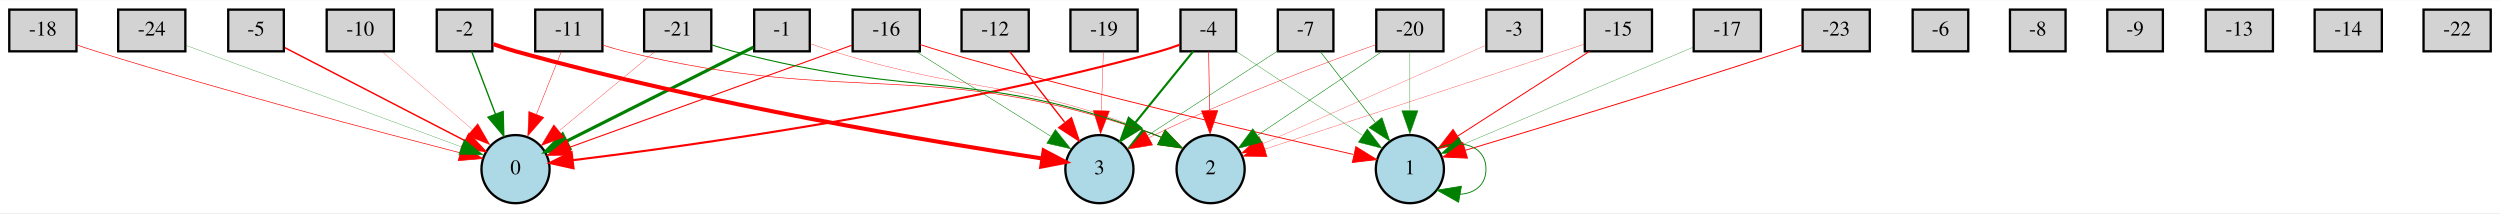
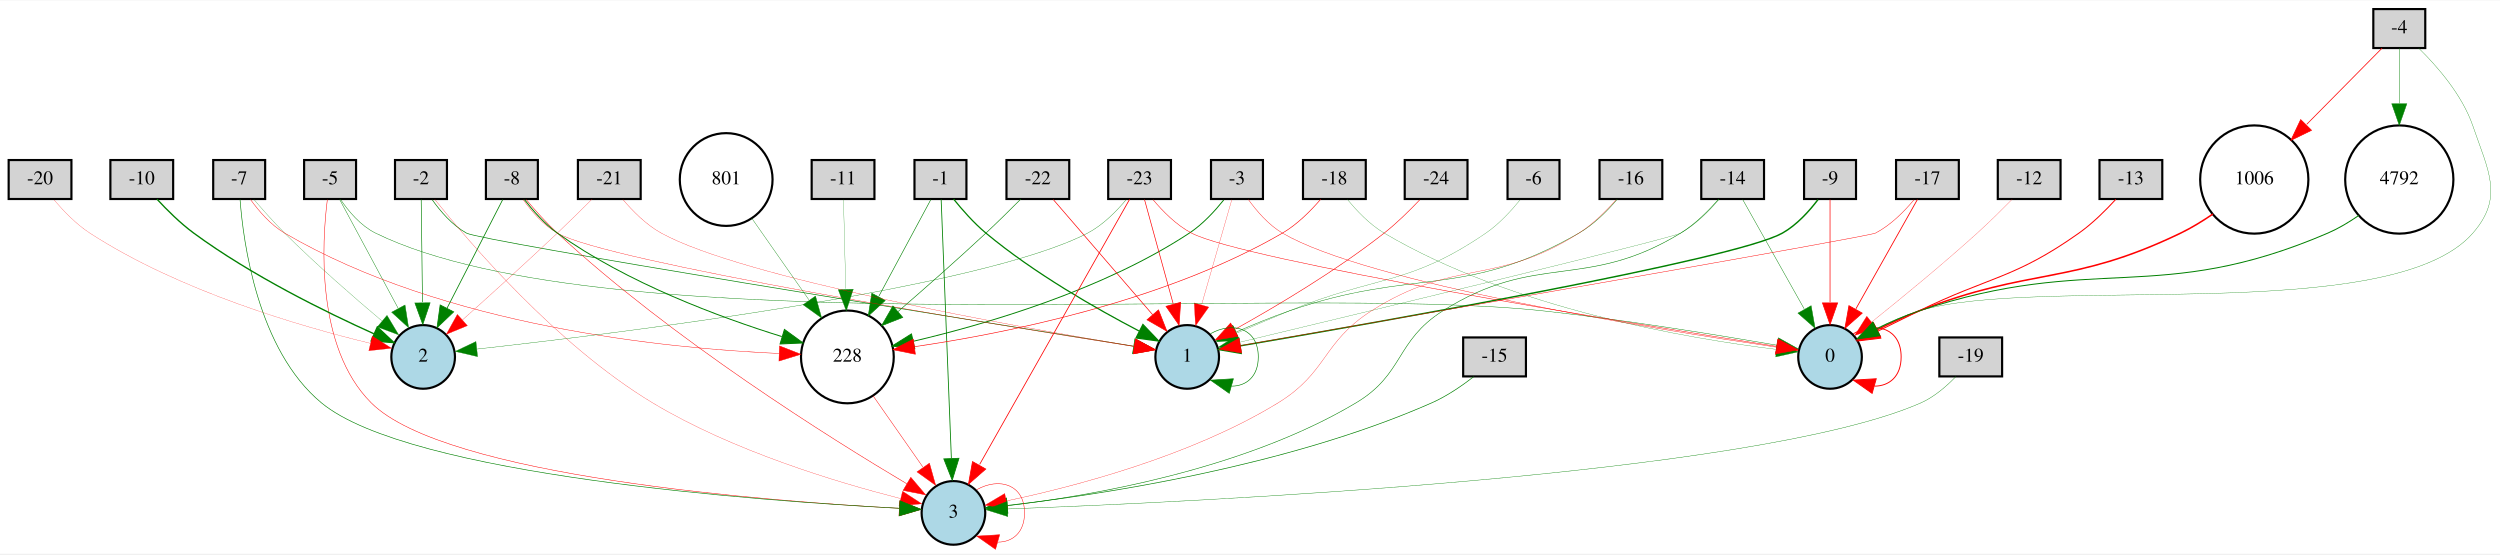
- <svg xmlns="http://www.w3.org/2000/svg" width="1079pt" height="92pt" viewBox="0.00 0.00 1079.00 91.70">
-   <g id="graph0" class="graph" transform="scale(1 1) rotate(0) translate(4 87.6985)">
-     <polygon fill="white" stroke="none" points="-4,4 -4,-87.698 1075,-87.698 1075,4 -4,4" />
+ <svg xmlns="http://www.w3.org/2000/svg" width="1155pt" height="256pt" viewBox="0.00 0.00 1155.03 255.62">
+   <g id="graph0" class="graph" transform="scale(1 1) rotate(0) translate(4 251.622)">
+     <polygon fill="white" stroke="none" points="-4,4 -4,-251.622 1151.03,-251.622 1151.03,4 -4,4" />
    <g id="node1" class="node">
-       <polygon fill="lightgray" stroke="black" points="345.5,-83.698 321.5,-83.698 321.5,-65.698 345.5,-65.698 345.5,-83.698" />
-       <text text-anchor="middle" x="333.5" y="-72.499" font-family="Times,serif" font-size="9.00">-1</text>
+       <polygon fill="lightgray" stroke="black" points="442.5,-177.874 418.5,-177.874 418.5,-159.874 442.5,-159.874 442.5,-177.874" />
+       <text text-anchor="middle" x="430.5" y="-166.674" font-family="Times,serif" font-size="9.00">-1</text>
+     </g>
+     <g id="node26" class="node">
+       <ellipse fill="lightblue" stroke="black" cx="544.5" cy="-86.912" rx="14.7" ry="14.7" />
+       <text text-anchor="middle" x="544.5" y="-84.712" font-family="Times,serif" font-size="9.00">1</text>
+     </g>
+     <g id="edge11" class="edge">
+       <path fill="none" stroke="green" stroke-width="0.577" d="M436.581,-159.831C440.512,-154.947 445.921,-148.778 451.5,-144.125 473.685,-125.62 502.604,-109.14 522.264,-98.883" />
+       <polygon fill="green" stroke="green" stroke-width="0.577" points="524.045,-101.904 531.359,-94.238 520.861,-95.67 524.045,-101.904" />
+     </g>
+     <g id="node28" class="node">
+       <ellipse fill="lightblue" stroke="black" cx="436.5" cy="-14.849" rx="14.7" ry="14.7" />
+       <text text-anchor="middle" x="436.5" y="-12.649" font-family="Times,serif" font-size="9.00">3</text>
+     </g>
+     <g id="edge52" class="edge">
+       <path fill="none" stroke="green" stroke-width="0.378" d="M430.823,-159.7C431.701,-137.44 434.162,-75.076 435.538,-40.214" />
+       <polygon fill="green" stroke="green" stroke-width="0.378" points="439.046,-40.077 435.944,-29.947 432.052,-39.801 439.046,-40.077" />
+     </g>
+     <g id="node29" class="node">
+       <ellipse fill="white" stroke="black" cx="387.5" cy="-86.912" rx="21.429" ry="21.429" />
+       <text text-anchor="middle" x="387.5" y="-84.712" font-family="Times,serif" font-size="9.00">228</text>
+     </g>
+     <g id="edge38" class="edge">
+       <path fill="none" stroke="green" stroke-width="0.279" d="M426.06,-159.617C420.445,-149.175 410.497,-130.676 402.111,-115.083" />
+       <polygon fill="green" stroke="green" stroke-width="0.279" points="404.964,-112.997 397.145,-105.847 398.799,-116.312 404.964,-112.997" />
+     </g>
+     <g id="node2" class="node">
+       <polygon fill="lightgray" stroke="black" points="202.5,-177.874 178.5,-177.874 178.5,-159.874 202.5,-159.874 202.5,-177.874" />
+       <text text-anchor="middle" x="190.5" y="-166.674" font-family="Times,serif" font-size="9.00">-2</text>
+     </g>
+     <g id="edge18" class="edge">
+       <path fill="none" stroke="green" stroke-width="0.302" d="M195.704,-159.507C199.439,-154.235 204.956,-147.759 211.5,-144.125 218.309,-140.343 443.36,-104.091 519.563,-91.894" />
+       <polygon fill="green" stroke="green" stroke-width="0.302" points="520.361,-95.311 529.682,-90.275 519.255,-88.399 520.361,-95.311" />
+     </g>
+     <g id="node27" class="node">
+       <ellipse fill="lightblue" stroke="black" cx="191.5" cy="-86.912" rx="14.7" ry="14.7" />
+       <text text-anchor="middle" x="191.5" y="-84.712" font-family="Times,serif" font-size="9.00">2</text>
+     </g>
+     <g id="edge28" class="edge">
+       <path fill="none" stroke="green" stroke-width="0.296" d="M190.603,-159.617C190.742,-148.53 190.994,-128.356 191.196,-112.225" />
+       <polygon fill="green" stroke="green" stroke-width="0.296" points="194.7,-111.907 191.326,-101.864 187.701,-111.82 194.7,-111.907" />
+     </g>
+     <g id="edge47" class="edge">
+       <path fill="none" stroke="red" stroke-width="0.119" d="M196.841,-159.725C212.126,-140.603 253.048,-92.457 297.5,-65.698 334.505,-43.423 383.006,-28.877 411.844,-21.534" />
+       <polygon fill="red" stroke="red" stroke-width="0.119" points="412.992,-24.856 421.869,-19.072 411.322,-18.058 412.992,-24.856" />
+     </g>
+     <g id="node3" class="node">
+       <polygon fill="lightgray" stroke="black" points="579.5,-177.874 555.5,-177.874 555.5,-159.874 579.5,-159.874 579.5,-177.874" />
+       <text text-anchor="middle" x="567.5" y="-166.674" font-family="Times,serif" font-size="9.00">-3</text>
    </g>
    <g id="node25" class="node">
-       <ellipse fill="lightblue" stroke="black" cx="218.5" cy="-14.849" rx="14.7" ry="14.7" />
-       <text text-anchor="middle" x="218.5" y="-12.649" font-family="Times,serif" font-size="9.00">0</text>
+       <ellipse fill="lightblue" stroke="black" cx="841.5" cy="-86.912" rx="14.7" ry="14.7" />
+       <text text-anchor="middle" x="841.5" y="-84.712" font-family="Times,serif" font-size="9.00">0</text>
+     </g>
+     <g id="edge50" class="edge">
+       <path fill="none" stroke="red" stroke-width="0.182" d="M572.766,-159.617C576.528,-154.391 582.052,-147.926 588.5,-144.125 627.382,-121.203 760.706,-99.684 816.566,-91.447" />
+       <polygon fill="red" stroke="red" stroke-width="0.182" points="817.262,-94.883 826.654,-89.98 816.254,-87.955 817.262,-94.883" />
+     </g>
+     <g id="edge32" class="edge">
+       <path fill="none" stroke="red" stroke-width="0.119" d="M565.125,-159.617C561.868,-148.292 555.883,-127.487 551.197,-111.194" />
+       <polygon fill="red" stroke="red" stroke-width="0.119" points="554.474,-109.926 548.346,-101.283 547.747,-111.861 554.474,-109.926" />
+     </g>
+     <g id="edge39" class="edge">
+       <path fill="none" stroke="green" stroke-width="0.437" d="M561.375,-159.429C557.35,-154.394 551.694,-148.207 545.5,-144.125 505.466,-117.741 451.558,-102.04 418.19,-94.196" />
+       <polygon fill="green" stroke="green" stroke-width="0.437" points="418.648,-90.711 408.122,-91.921 417.105,-97.539 418.648,-90.711" />
+     </g>
+     <g id="node4" class="node">
+       <polygon fill="lightgray" stroke="black" points="1116.5,-247.622 1092.5,-247.622 1092.5,-229.622 1116.5,-229.622 1116.5,-247.622" />
+       <text text-anchor="middle" x="1104.5" y="-236.422" font-family="Times,serif" font-size="9.00">-4</text>
+     </g>
+     <g id="edge36" class="edge">
+       <path fill="none" stroke="green" stroke-width="0.147" d="M1113.47,-229.561C1121.78,-221.435 1133.57,-208.058 1138.5,-193.622 1145.61,-172.803 1152.93,-160.728 1138.5,-144.125 1100.81,-100.766 937.402,-125.04 882.5,-108.125 875.93,-106.101 869.112,-103.132 862.966,-100.09" />
+       <polygon fill="green" stroke="green" stroke-width="0.147" points="864.473,-96.928 853.993,-95.374 861.216,-103.124 864.473,-96.928" />
+     </g>
+     <g id="node31" class="node">
+       <ellipse fill="white" stroke="black" cx="1037.5" cy="-168.874" rx="25" ry="25" />
+       <text text-anchor="middle" x="1037.5" y="-166.674" font-family="Times,serif" font-size="9.00">1006</text>
+     </g>
+     <g id="edge57" class="edge">
+       <path fill="none" stroke="red" stroke-width="0.338" d="M1096.55,-229.585C1088,-220.935 1073.97,-206.751 1061.73,-194.378" />
+       <polygon fill="red" stroke="red" stroke-width="0.338" points="1063.93,-191.623 1054.41,-186.974 1058.95,-196.545 1063.93,-191.623" />
+     </g>
+     <g id="node32" class="node">
+       <ellipse fill="white" stroke="black" cx="1104.5" cy="-168.874" rx="25" ry="25" />
+       <text text-anchor="middle" x="1104.5" y="-166.674" font-family="Times,serif" font-size="9.00">4792</text>
+     </g>
+     <g id="edge41" class="edge">
+       <path fill="none" stroke="green" stroke-width="0.202" d="M1104.5,-229.585C1104.5,-223.15 1104.5,-213.652 1104.5,-204.115" />
+       <polygon fill="green" stroke="green" stroke-width="0.202" points="1108,-203.895 1104.5,-193.895 1101,-203.895 1108,-203.895" />
+     </g>
+     <g id="node5" class="node">
+       <polygon fill="lightgray" stroke="black" points="160.5,-177.874 136.5,-177.874 136.5,-159.874 160.5,-159.874 160.5,-177.874" />
+       <text text-anchor="middle" x="148.5" y="-166.674" font-family="Times,serif" font-size="9.00">-5</text>
+     </g>
+     <g id="edge22" class="edge">
+       <path fill="none" stroke="green" stroke-width="0.2" d="M153.268,-159.757C156.952,-154.307 162.584,-147.523 169.5,-144.125 277.443,-91.093 589.951,-121.239 709.5,-108.125 747.174,-103.992 790.56,-96.895 817,-92.305" />
+       <polygon fill="green" stroke="green" stroke-width="0.2" points="817.661,-95.742 826.904,-90.564 816.449,-88.848 817.661,-95.742" />
+     </g>
+     <g id="edge55" class="edge">
+       <path fill="none" stroke="green" stroke-width="0.198" d="M152.94,-159.617C159.254,-147.876 171.046,-125.947 179.935,-109.418" />
+       <polygon fill="green" stroke="green" stroke-width="0.198" points="183.116,-110.893 184.769,-100.428 176.951,-107.577 183.116,-110.893" />
+     </g>
+     <g id="edge40" class="edge">
+       <path fill="none" stroke="red" stroke-width="0.228" d="M147.238,-159.592C144.794,-140.184 141.72,-91.462 167.5,-65.698 201.657,-31.562 351.272,-20.204 411.375,-16.976" />
+       <polygon fill="red" stroke="red" stroke-width="0.228" points="411.697,-20.464 421.508,-16.464 411.344,-13.473 411.697,-20.464" />
+     </g>
+     <g id="node6" class="node">
+       <polygon fill="lightgray" stroke="black" points="716.5,-177.874 692.5,-177.874 692.5,-159.874 716.5,-159.874 716.5,-177.874" />
+       <text text-anchor="middle" x="704.5" y="-166.674" font-family="Times,serif" font-size="9.00">-6</text>
+     </g>
+     <g id="edge43" class="edge">
+       <path fill="none" stroke="green" stroke-width="0.119" d="M698.325,-159.505C694.28,-154.498 688.622,-148.315 682.5,-144.125 646.606,-119.561 631.705,-124.719 591.5,-108.125 583.622,-104.873 575.046,-101.22 567.403,-97.922" />
+       <polygon fill="green" stroke="green" stroke-width="0.119" points="568.597,-94.624 558.03,-93.856 565.811,-101.046 568.597,-94.624" />
+     </g>
+     <g id="node7" class="node">
+       <polygon fill="lightgray" stroke="black" points="118.5,-177.874 94.5,-177.874 94.5,-159.874 118.5,-159.874 118.5,-177.874" />
+       <text text-anchor="middle" x="106.5" y="-166.674" font-family="Times,serif" font-size="9.00">-7</text>
+     </g>
+     <g id="edge37" class="edge">
+       <path fill="none" stroke="green" stroke-width="0.112" d="M113.258,-159.729C117.26,-155.035 122.51,-149.098 127.5,-144.125 141.935,-129.738 159.376,-114.55 172.403,-103.593" />
+       <polygon fill="green" stroke="green" stroke-width="0.112" points="174.808,-106.145 180.25,-97.055 170.327,-100.767 174.808,-106.145" />
+     </g>
+     <g id="edge19" class="edge">
+       <path fill="none" stroke="green" stroke-width="0.283" d="M106.908,-159.701C108.356,-140.096 114.916,-90.21 144.5,-65.698 185.127,-32.037 348.205,-20.312 411.351,-16.983" />
+       <polygon fill="green" stroke="green" stroke-width="0.283" points="411.783,-20.466 421.596,-16.471 411.434,-13.475 411.783,-20.466" />
+     </g>
+     <g id="edge46" class="edge">
+       <path fill="none" stroke="red" stroke-width="0.198" d="M111.759,-159.605C115.518,-154.374 121.041,-147.908 127.5,-144.125 201.349,-100.872 304.528,-90.783 355.873,-88.509" />
+       <polygon fill="red" stroke="red" stroke-width="0.198" points="356.15,-92.001 366.014,-88.134 355.891,-85.006 356.15,-92.001" />
+     </g>
+     <g id="node8" class="node">
+       <polygon fill="lightgray" stroke="black" points="244.5,-177.874 220.5,-177.874 220.5,-159.874 244.5,-159.874 244.5,-177.874" />
+       <text text-anchor="middle" x="232.5" y="-166.674" font-family="Times,serif" font-size="9.00">-8</text>
+     </g>
+     <g id="edge9" class="edge">
+       <path fill="none" stroke="red" stroke-width="0.161" d="M237.732,-159.557C241.479,-154.307 247,-147.836 253.5,-144.125 276.728,-130.863 454.191,-102.061 520.024,-91.711" />
+       <polygon fill="red" stroke="red" stroke-width="0.161" points="520.597,-95.164 529.935,-90.16 519.515,-88.249 520.597,-95.164" />
+     </g>
+     <g id="edge16" class="edge">
+       <path fill="none" stroke="green" stroke-width="0.361" d="M228.267,-159.617C222.246,-147.876 211.002,-125.947 202.527,-109.418" />
+       <polygon fill="green" stroke="green" stroke-width="0.361" points="205.595,-107.729 197.918,-100.428 199.366,-110.923 205.595,-107.729" />
+     </g>
+     <g id="edge49" class="edge">
+       <path fill="none" stroke="red" stroke-width="0.225" d="M239.121,-159.587C243.078,-154.846 248.328,-148.909 253.5,-144.125 306.577,-95.031 379.348,-49.441 415.018,-28.267" />
+       <polygon fill="red" stroke="red" stroke-width="0.225" points="416.805,-31.276 423.651,-23.19 413.257,-25.242 416.805,-31.276" />
+     </g>
+     <g id="edge30" class="edge">
+       <path fill="none" stroke="green" stroke-width="0.458" d="M238.352,-159.535C242.197,-154.54 247.596,-148.358 253.5,-144.125 285.639,-121.084 328.659,-105.184 357.186,-96.319" />
+       <polygon fill="green" stroke="green" stroke-width="0.458" points="358.424,-99.601 366.993,-93.37 356.409,-92.897 358.424,-99.601" />
+     </g>
+     <g id="node9" class="node">
+       <polygon fill="lightgray" stroke="black" points="853.5,-177.874 829.5,-177.874 829.5,-159.874 853.5,-159.874 853.5,-177.874" />
+       <text text-anchor="middle" x="841.5" y="-166.674" font-family="Times,serif" font-size="9.00">-9</text>
+     </g>
+     <g id="edge34" class="edge">
+       <path fill="none" stroke="red" stroke-width="0.326" d="M841.5,-159.617C841.5,-148.53 841.5,-128.356 841.5,-112.225" />
+       <polygon fill="red" stroke="red" stroke-width="0.326" points="845,-111.864 841.5,-101.864 838,-111.864 845,-111.864" />
+     </g>
+     <g id="edge10" class="edge">
+       <path fill="none" stroke="green" stroke-width="0.668" d="M835.921,-159.582C831.954,-154.342 826.161,-147.874 819.5,-144.125 797.571,-131.783 632.006,-102.763 568.863,-92.012" />
+       <polygon fill="green" stroke="green" stroke-width="0.668" points="569.425,-88.558 558.981,-90.337 568.255,-95.459 569.425,-88.558" />
+     </g>
+     <g id="node10" class="node">
+       <polygon fill="lightgray" stroke="black" points="76,-177.874 47,-177.874 47,-159.874 76,-159.874 76,-177.874" />
+       <text text-anchor="middle" x="61.5" y="-166.674" font-family="Times,serif" font-size="9.00">-10</text>
+     </g>
+     <g id="edge3" class="edge">
+       <path fill="none" stroke="green" stroke-width="0.625" d="M68.549,-159.781C73.079,-154.878 79.266,-148.708 85.5,-144.125 112.135,-124.546 146.482,-107.64 168.743,-97.616" />
+       <polygon fill="green" stroke="green" stroke-width="0.625" points="170.314,-100.749 178.05,-93.51 167.488,-94.344 170.314,-100.749" />
+     </g>
+     <g id="node11" class="node">
+       <polygon fill="lightgray" stroke="black" points="400,-177.874 371,-177.874 371,-159.874 400,-159.874 400,-177.874" />
+       <text text-anchor="middle" x="385.5" y="-166.674" font-family="Times,serif" font-size="9.00">-11</text>
+     </g>
+     <g id="edge33" class="edge">
+       <path fill="none" stroke="green" stroke-width="0.117" d="M385.707,-159.617C385.949,-149.921 386.365,-133.275 386.736,-118.461" />
+       <polygon fill="green" stroke="green" stroke-width="0.117" points="390.243,-118.208 386.994,-108.123 383.245,-118.033 390.243,-118.208" />
+     </g>
+     <g id="node12" class="node">
+       <polygon fill="lightgray" stroke="black" points="948,-177.874 919,-177.874 919,-159.874 948,-159.874 948,-177.874" />
+       <text text-anchor="middle" x="933.5" y="-166.674" font-family="Times,serif" font-size="9.00">-12</text>
+     </g>
+     <g id="edge7" class="edge">
+       <path fill="none" stroke="red" stroke-width="0.106" d="M925.673,-159.775C921.064,-155.096 915.064,-149.159 909.5,-144.125 893.51,-129.657 874.542,-114.102 860.707,-103.03" />
+       <polygon fill="red" stroke="red" stroke-width="0.106" points="862.835,-100.25 852.829,-96.766 858.478,-105.729 862.835,-100.25" />
+     </g>
+     <g id="node13" class="node">
+       <polygon fill="lightgray" stroke="black" points="995,-177.874 966,-177.874 966,-159.874 995,-159.874 995,-177.874" />
+       <text text-anchor="middle" x="980.5" y="-166.674" font-family="Times,serif" font-size="9.00">-13</text>
+     </g>
+     <g id="edge54" class="edge">
+       <path fill="none" stroke="red" stroke-width="0.465" d="M973.506,-159.704C968.997,-154.773 962.813,-148.598 956.5,-144.125 926.658,-122.98 915.347,-124.211 882.5,-108.125 876.326,-105.101 869.636,-101.809 863.486,-98.777" />
+       <polygon fill="red" stroke="red" stroke-width="0.465" points="864.934,-95.589 854.418,-94.302 861.836,-101.866 864.934,-95.589" />
+     </g>
+     <g id="node14" class="node">
+       <polygon fill="lightgray" stroke="black" points="811,-177.874 782,-177.874 782,-159.874 811,-159.874 811,-177.874" />
+       <text text-anchor="middle" x="796.5" y="-166.674" font-family="Times,serif" font-size="9.00">-14</text>
+     </g>
+     <g id="edge42" class="edge">
+       <path fill="none" stroke="green" stroke-width="0.204" d="M801.146,-159.617C807.791,-147.809 820.235,-125.697 829.555,-109.137" />
+       <polygon fill="green" stroke="green" stroke-width="0.204" points="832.76,-110.579 834.614,-100.147 826.66,-107.146 832.76,-110.579" />
+     </g>
+     <g id="edge56" class="edge">
+       <path fill="none" stroke="green" stroke-width="0.114" d="M790.207,-159.681C785.793,-154.482 779.454,-148.023 772.5,-144.125 767.97,-141.585 626.134,-107.459 568.496,-93.65" />
+       <polygon fill="green" stroke="green" stroke-width="0.114" points="569.306,-90.246 558.766,-91.321 567.676,-97.053 569.306,-90.246" />
+     </g>
+     <g id="edge24" class="edge">
+       <path fill="none" stroke="green" stroke-width="0.251" d="M790.108,-159.85C785.652,-154.722 779.304,-148.28 772.5,-144.125 728.598,-117.316 705.931,-135.691 662.5,-108.125 640.62,-94.237 644.75,-78.986 622.5,-65.698 570.383,-34.575 498.624,-22.524 461.306,-18.148" />
+       <polygon fill="green" stroke="green" stroke-width="0.251" points="461.632,-14.662 451.313,-17.065 460.878,-21.622 461.632,-14.662" />
+     </g>
+     <g id="node15" class="node">
+       <polygon fill="lightgray" stroke="black" points="701,-95.912 672,-95.912 672,-77.912 701,-77.912 701,-95.912" />
+       <text text-anchor="middle" x="686.5" y="-84.712" font-family="Times,serif" font-size="9.00">-15</text>
+     </g>
+     <g id="edge15" class="edge">
+       <path fill="none" stroke="green" stroke-width="0.304" d="M676.874,-77.78C671.485,-73.607 664.463,-68.769 657.5,-65.698 590.27,-36.055 503.479,-23.13 461.473,-18.309" />
+       <polygon fill="green" stroke="green" stroke-width="0.304" points="461.651,-14.808 451.331,-17.204 460.893,-21.767 461.651,-14.808" />
+     </g>
+     <g id="node16" class="node">
+       <polygon fill="lightgray" stroke="black" points="764,-177.874 735,-177.874 735,-159.874 764,-159.874 764,-177.874" />
+       <text text-anchor="middle" x="749.5" y="-166.674" font-family="Times,serif" font-size="9.00">-16</text>
+     </g>
+     <g id="edge31" class="edge">
+       <path fill="none" stroke="green" stroke-width="0.206" d="M743.181,-159.728C738.755,-154.549 732.413,-148.095 725.5,-144.125 672.024,-113.414 649.753,-128.359 591.5,-108.125 583.449,-105.328 574.83,-101.789 567.201,-98.456" />
+       <polygon fill="green" stroke="green" stroke-width="0.206" points="568.428,-95.17 557.871,-94.273 565.564,-101.558 568.428,-95.17" />
+     </g>
+     <g id="edge6" class="edge">
+       <path fill="none" stroke="red" stroke-width="0.139" d="M742.649,-159.492C738.194,-154.48 732.017,-148.297 725.5,-144.125 687.123,-119.556 667.895,-132.666 629.5,-108.125 606.879,-93.666 609.391,-79.726 586.5,-65.698 546.104,-40.944 491.973,-26.907 461.004,-20.389" />
+       <polygon fill="red" stroke="red" stroke-width="0.139" points="461.571,-16.933 451.077,-18.392 460.19,-23.796 461.571,-16.933" />
+     </g>
+     <g id="node17" class="node">
+       <polygon fill="lightgray" stroke="black" points="901,-177.874 872,-177.874 872,-159.874 901,-159.874 901,-177.874" />
+       <text text-anchor="middle" x="886.5" y="-166.674" font-family="Times,serif" font-size="9.00">-17</text>
+     </g>
+     <g id="edge13" class="edge">
+       <path fill="none" stroke="red" stroke-width="0.382" d="M881.854,-159.617C875.209,-147.809 862.765,-125.697 853.445,-109.137" />
+       <polygon fill="red" stroke="red" stroke-width="0.382" points="856.34,-107.146 848.386,-100.147 850.24,-110.579 856.34,-107.146" />
+     </g>
+     <g id="edge51" class="edge">
+       <path fill="none" stroke="red" stroke-width="0.208" d="M880.291,-159.526C875.911,-154.262 869.58,-147.789 862.5,-144.125 859.207,-142.421 644.026,-105.116 569.544,-92.238" />
+       <polygon fill="red" stroke="red" stroke-width="0.208" points="569.683,-88.71 559.233,-90.456 568.491,-95.608 569.683,-88.71" />
+     </g>
+     <g id="node18" class="node">
+       <polygon fill="lightgray" stroke="black" points="627,-177.874 598,-177.874 598,-159.874 627,-159.874 627,-177.874" />
+       <text text-anchor="middle" x="612.5" y="-166.674" font-family="Times,serif" font-size="9.00">-18</text>
+     </g>
+     <g id="edge53" class="edge">
+       <path fill="none" stroke="green" stroke-width="0.125" d="M618.494,-159.73C622.709,-154.552 628.78,-148.097 635.5,-144.125 694.695,-109.13 776.261,-95.336 816.7,-90.391" />
+       <polygon fill="green" stroke="green" stroke-width="0.125" points="817.198,-93.858 826.737,-89.245 816.404,-86.903 817.198,-93.858" />
+     </g>
+     <g id="edge27" class="edge">
+       <path fill="none" stroke="red" stroke-width="0.277" d="M606.167,-159.751C601.735,-154.583 595.393,-148.13 588.5,-144.125 533.597,-112.22 459.671,-97.654 418.495,-91.639" />
+       <polygon fill="red" stroke="red" stroke-width="0.277" points="418.906,-88.163 408.52,-90.257 417.945,-95.097 418.906,-88.163" />
+     </g>
+     <g id="node19" class="node">
+       <polygon fill="lightgray" stroke="black" points="921,-95.912 892,-95.912 892,-77.912 921,-77.912 921,-95.912" />
+       <text text-anchor="middle" x="906.5" y="-84.712" font-family="Times,serif" font-size="9.00">-19</text>
+     </g>
+     <g id="edge4" class="edge">
+       <path fill="none" stroke="green" stroke-width="0.177" d="M899.668,-77.868C895.474,-73.502 889.724,-68.448 883.5,-65.698 806.849,-31.833 544.515,-19.713 461.737,-16.681" />
+       <polygon fill="green" stroke="green" stroke-width="0.177" points="461.614,-13.174 451.496,-16.319 461.366,-20.17 461.614,-13.174" />
+     </g>
+     <g id="node20" class="node">
+       <polygon fill="lightgray" stroke="black" points="29,-177.874 0,-177.874 0,-159.874 29,-159.874 29,-177.874" />
+       <text text-anchor="middle" x="14.5" y="-166.674" font-family="Times,serif" font-size="9.00">-20</text>
+     </g>
+     <g id="edge1" class="edge">
+       <path fill="none" stroke="red" stroke-width="0.103" d="M20.988,-159.459C25.229,-154.435 31.145,-148.25 37.5,-144.125 79.111,-117.117 135.448,-100.828 167.169,-93.181" />
+       <polygon fill="red" stroke="red" stroke-width="0.103" points="167.977,-96.587 176.927,-90.916 166.394,-89.768 167.977,-96.587" />
+     </g>
+     <g id="node21" class="node">
+       <polygon fill="lightgray" stroke="black" points="292,-177.874 263,-177.874 263,-159.874 292,-159.874 292,-177.874" />
+       <text text-anchor="middle" x="277.5" y="-166.674" font-family="Times,serif" font-size="9.00">-21</text>
    </g>
    <g id="edge8" class="edge">
-       <path fill="none" stroke="green" stroke-width="1.372" d="M321.193,-67.508C301.943,-57.824 264.436,-38.957 240.471,-26.901" />
-       <polygon fill="green" stroke="green" stroke-width="1.372" points="241.926,-23.715 231.42,-22.348 238.78,-29.969 241.926,-23.715" />
-     </g>
-     <g id="node27" class="node">
-       <ellipse fill="lightblue" stroke="black" cx="518.5" cy="-14.849" rx="14.7" ry="14.7" />
-       <text text-anchor="middle" x="518.5" y="-12.649" font-family="Times,serif" font-size="9.00">2</text>
+       <path fill="none" stroke="red" stroke-width="0.128" d="M283.774,-159.648C288.181,-154.435 294.518,-147.973 301.5,-144.125 339.374,-123.251 466.076,-100.729 519.937,-91.839" />
+       <polygon fill="red" stroke="red" stroke-width="0.128" points="520.673,-95.265 529.979,-90.2 519.546,-88.356 520.673,-95.265" />
+     </g>
+     <g id="edge48" class="edge">
+       <path fill="none" stroke="red" stroke-width="0.11" d="M269.585,-159.869C264.947,-155.222 258.947,-149.285 253.5,-144.125 238.963,-130.355 222.11,-115.12 209.647,-103.988" />
+       <polygon fill="red" stroke="red" stroke-width="0.11" points="211.956,-101.357 202.16,-97.322 207.301,-106.585 211.956,-101.357" />
+     </g>
+     <g id="node22" class="node">
+       <polygon fill="lightgray" stroke="black" points="490,-177.874 461,-177.874 461,-159.874 490,-159.874 490,-177.874" />
+       <text text-anchor="middle" x="475.5" y="-166.674" font-family="Times,serif" font-size="9.00">-22</text>
+     </g>
+     <g id="edge17" class="edge">
+       <path fill="none" stroke="red" stroke-width="0.314" d="M482.624,-159.617C493.395,-147.135 514.102,-123.14 528.582,-106.358" />
+       <polygon fill="red" stroke="red" stroke-width="0.314" points="531.237,-108.639 535.12,-98.781 525.937,-104.066 531.237,-108.639" />
+     </g>
+     <g id="edge25" class="edge">
+       <path fill="none" stroke="green" stroke-width="0.278" d="M467.616,-159.837C462.988,-155.179 456.988,-149.242 451.5,-144.125 438.28,-131.798 423.094,-118.428 410.834,-107.821" />
+       <polygon fill="green" stroke="green" stroke-width="0.278" points="413.11,-105.162 403.249,-101.288 408.542,-110.466 413.11,-105.162" />
+     </g>
+     <g id="node23" class="node">
+       <polygon fill="lightgray" stroke="black" points="537,-177.874 508,-177.874 508,-159.874 537,-159.874 537,-177.874" />
+       <text text-anchor="middle" x="522.5" y="-166.674" font-family="Times,serif" font-size="9.00">-23</text>
+     </g>
+     <g id="edge2" class="edge">
+       <path fill="none" stroke="red" stroke-width="0.223" d="M528.726,-159.557C533.112,-154.307 539.444,-147.836 546.5,-144.125 570.486,-131.509 750.114,-102.304 816.734,-91.78" />
+       <polygon fill="red" stroke="red" stroke-width="0.223" points="817.429,-95.213 826.764,-90.202 816.341,-88.299 817.429,-95.213" />
+     </g>
+     <g id="edge45" class="edge">
+       <path fill="none" stroke="red" stroke-width="0.311" d="M524.772,-159.617C527.87,-148.357 533.545,-127.728 538.017,-111.477" />
+       <polygon fill="red" stroke="red" stroke-width="0.311" points="541.463,-112.143 540.742,-101.572 534.714,-110.286 541.463,-112.143" />
+     </g>
+     <g id="edge26" class="edge">
+       <path fill="none" stroke="green" stroke-width="0.159" d="M516.283,-159.541C511.901,-154.283 505.569,-147.811 498.5,-144.125 448.994,-118.313 280.252,-97.631 216.323,-90.546" />
+       <polygon fill="green" stroke="green" stroke-width="0.159" points="216.644,-87.061 206.323,-89.455 215.884,-94.019 216.644,-87.061" />
+     </g>
+     <g id="edge14" class="edge">
+       <path fill="none" stroke="red" stroke-width="0.366" d="M517.876,-159.7C504.921,-136.798 467.951,-71.447 448.617,-37.269" />
+       <polygon fill="red" stroke="red" stroke-width="0.366" points="451.417,-35.11 443.447,-28.129 445.324,-38.556 451.417,-35.11" />
+     </g>
+     <g id="node24" class="node">
+       <polygon fill="lightgray" stroke="black" points="674,-177.874 645,-177.874 645,-159.874 674,-159.874 674,-177.874" />
+       <text text-anchor="middle" x="659.5" y="-166.674" font-family="Times,serif" font-size="9.00">-24</text>
+     </g>
+     <g id="edge5" class="edge">
+       <path fill="none" stroke="red" stroke-width="0.262" d="M651.922,-159.479C647.396,-154.702 641.396,-148.765 635.5,-144.125 613.279,-126.638 585.296,-110.065 566.268,-99.506" />
+       <polygon fill="red" stroke="red" stroke-width="0.262" points="567.915,-96.418 557.462,-94.694 564.559,-102.561 567.915,-96.418" />
+     </g>
+     <g id="edge23" class="edge">
+       <path fill="none" stroke="red" stroke-width="0.432" d="M852.267,-97.64C862.789,-103.566 874.349,-99.99 874.349,-86.912 874.349,-77.921 868.885,-73.421 862.051,-73.412" />
+       <polygon fill="red" stroke="red" stroke-width="0.432" points="860.934,-70.09 852.267,-76.183 862.842,-76.825 860.934,-70.09" />
    </g>
    <g id="edge20" class="edge">
-       <path fill="none" stroke="red" stroke-width="0.135" d="M345.533,-69.088C348.75,-67.92 352.24,-66.711 355.5,-65.698 416.445,-46.773 435.437,-53.866 494.5,-29.698 495.357,-29.348 496.221,-28.971 497.086,-28.576" />
-       <polygon fill="red" stroke="red" stroke-width="0.135" points="498.886,-31.584 506.12,-23.843 495.638,-25.383 498.886,-31.584" />
-     </g>
-     <g id="node2" class="node">
-       <polygon fill="lightgray" stroke="black" points="208.5,-83.698 184.5,-83.698 184.5,-65.698 208.5,-65.698 208.5,-83.698" />
-       <text text-anchor="middle" x="196.5" y="-72.499" font-family="Times,serif" font-size="9.00">-2</text>
-     </g>
-     <g id="edge2" class="edge">
-       <path fill="none" stroke="green" stroke-width="0.586" d="M199.559,-65.655C202.223,-58.65 206.217,-48.147 209.852,-38.589" />
-       <polygon fill="green" stroke="green" stroke-width="0.586" points="213.156,-39.748 213.439,-29.157 206.613,-37.26 213.156,-39.748" />
-     </g>
-     <g id="node28" class="node">
-       <ellipse fill="lightblue" stroke="black" cx="470.5" cy="-14.849" rx="14.7" ry="14.7" />
-       <text text-anchor="middle" x="470.5" y="-12.649" font-family="Times,serif" font-size="9.00">3</text>
-     </g>
-     <g id="edge26" class="edge">
-       <path fill="none" stroke="red" stroke-width="1.76" d="M208.957,-68.793C212.045,-67.681 215.368,-66.572 218.5,-65.698 300.451,-42.839 400.203,-26.367 445.717,-19.457" />
-       <polygon fill="red" stroke="red" stroke-width="1.76" points="446.456,-22.885 455.828,-17.944 445.42,-15.962 446.456,-22.885" />
-     </g>
-     <g id="node3" class="node">
-       <polygon fill="lightgray" stroke="black" points="661.5,-83.698 637.5,-83.698 637.5,-65.698 661.5,-65.698 661.5,-83.698" />
-       <text text-anchor="middle" x="649.5" y="-72.499" font-family="Times,serif" font-size="9.00">-3</text>
-     </g>
-     <g id="edge14" class="edge">
-       <path fill="none" stroke="red" stroke-width="0.112" d="M637.411,-68.36C615.523,-58.694 569.013,-38.156 541.088,-25.824" />
-       <polygon fill="red" stroke="red" stroke-width="0.112" points="542.283,-22.526 531.721,-21.688 539.455,-28.929 542.283,-22.526" />
-     </g>
-     <g id="node4" class="node">
-       <polygon fill="lightgray" stroke="black" points="529.5,-83.698 505.5,-83.698 505.5,-65.698 529.5,-65.698 529.5,-83.698" />
-       <text text-anchor="middle" x="517.5" y="-72.499" font-family="Times,serif" font-size="9.00">-4</text>
-     </g>
-     <g id="edge22" class="edge">
-       <path fill="none" stroke="red" stroke-width="0.919" d="M505.191,-68.571C502.369,-67.519 499.357,-66.491 496.5,-65.698 404.695,-40.221 292.099,-24.701 243.16,-18.7" />
-       <polygon fill="red" stroke="red" stroke-width="0.919" points="243.531,-15.22 233.185,-17.502 242.696,-22.17 243.531,-15.22" />
-     </g>
-     <g id="node26" class="node">
-       <ellipse fill="lightblue" stroke="black" cx="604.5" cy="-14.849" rx="14.7" ry="14.7" />
-       <text text-anchor="middle" x="604.5" y="-12.649" font-family="Times,serif" font-size="9.00">1</text>
-     </g>
-     <g id="edge31" class="edge">
-       <path fill="none" stroke="green" stroke-width="0.154" d="M529.597,-65.655C543.621,-56.329 566.971,-40.804 583.877,-29.562" />
-       <polygon fill="green" stroke="green" stroke-width="0.154" points="586.117,-32.276 592.506,-23.825 582.241,-26.447 586.117,-32.276" />
-     </g>
-     <g id="edge6" class="edge">
-       <path fill="none" stroke="red" stroke-width="0.272" d="M517.639,-65.655C517.753,-59.05 517.921,-49.334 518.078,-40.234" />
-       <polygon fill="red" stroke="red" stroke-width="0.272" points="521.581,-40.115 518.254,-30.056 514.582,-39.994 521.581,-40.115" />
-     </g>
-     <g id="edge11" class="edge">
-       <path fill="none" stroke="green" stroke-width="0.922" d="M510.965,-65.655C504.516,-57.718 494.419,-45.289 485.924,-34.833" />
-       <polygon fill="green" stroke="green" stroke-width="0.922" points="488.577,-32.549 479.555,-26.995 483.144,-36.963 488.577,-32.549" />
-     </g>
-     <g id="node5" class="node">
-       <polygon fill="lightgray" stroke="black" points="118.5,-83.698 94.5,-83.698 94.5,-65.698 118.5,-65.698 118.5,-83.698" />
-       <text text-anchor="middle" x="106.5" y="-72.499" font-family="Times,serif" font-size="9.00">-5</text>
-     </g>
-     <g id="edge19" class="edge">
-       <path fill="none" stroke="red" stroke-width="0.621" d="M118.914,-67.287C137.652,-57.608 173.428,-39.129 196.609,-27.156" />
-       <polygon fill="red" stroke="red" stroke-width="0.621" points="198.408,-30.166 205.686,-22.468 195.195,-23.947 198.408,-30.166" />
-     </g>
-     <g id="node6" class="node">
-       <polygon fill="lightgray" stroke="black" points="845.5,-83.698 821.5,-83.698 821.5,-65.698 845.5,-65.698 845.5,-83.698" />
-       <text text-anchor="middle" x="833.5" y="-72.499" font-family="Times,serif" font-size="9.00">-6</text>
-     </g>
-     <g id="node7" class="node">
-       <polygon fill="lightgray" stroke="black" points="571.5,-83.698 547.5,-83.698 547.5,-65.698 571.5,-65.698 571.5,-83.698" />
-       <text text-anchor="middle" x="559.5" y="-72.499" font-family="Times,serif" font-size="9.00">-7</text>
-     </g>
-     <g id="edge18" class="edge">
-       <path fill="none" stroke="green" stroke-width="0.277" d="M565.757,-65.655C571.87,-57.796 581.408,-45.535 589.49,-35.145" />
-       <polygon fill="green" stroke="green" stroke-width="0.277" points="592.453,-37.037 595.83,-26.995 586.928,-32.739 592.453,-37.037" />
-     </g>
-     <g id="edge16" class="edge">
-       <path fill="none" stroke="green" stroke-width="0.213" d="M547.497,-65.897C533.032,-56.495 508.495,-40.545 491.008,-29.179" />
-       <polygon fill="green" stroke="green" stroke-width="0.213" points="492.889,-26.227 482.597,-23.712 489.074,-32.097 492.889,-26.227" />
-     </g>
-     <g id="node8" class="node">
-       <polygon fill="lightgray" stroke="black" points="887.5,-83.698 863.5,-83.698 863.5,-65.698 887.5,-65.698 887.5,-83.698" />
-       <text text-anchor="middle" x="875.5" y="-72.499" font-family="Times,serif" font-size="9.00">-8</text>
-     </g>
-     <g id="node9" class="node">
-       <polygon fill="lightgray" stroke="black" points="929.5,-83.698 905.5,-83.698 905.5,-65.698 929.5,-65.698 929.5,-83.698" />
-       <text text-anchor="middle" x="917.5" y="-72.499" font-family="Times,serif" font-size="9.00">-9</text>
-     </g>
-     <g id="node10" class="node">
-       <polygon fill="lightgray" stroke="black" points="166,-83.698 137,-83.698 137,-65.698 166,-65.698 166,-83.698" />
-       <text text-anchor="middle" x="151.5" y="-72.499" font-family="Times,serif" font-size="9.00">-10</text>
-     </g>
-     <g id="edge15" class="edge">
-       <path fill="none" stroke="red" stroke-width="0.104" d="M160.816,-65.655C170.845,-56.996 187.064,-42.991 199.754,-32.035" />
-       <polygon fill="red" stroke="red" stroke-width="0.104" points="202.202,-34.546 207.483,-25.361 197.627,-29.247 202.202,-34.546" />
-     </g>
-     <g id="node11" class="node">
-       <polygon fill="lightgray" stroke="black" points="256,-83.698 227,-83.698 227,-65.698 256,-65.698 256,-83.698" />
-       <text text-anchor="middle" x="241.5" y="-72.499" font-family="Times,serif" font-size="9.00">-11</text>
-     </g>
-     <g id="edge9" class="edge">
-       <path fill="none" stroke="red" stroke-width="0.201" d="M238.302,-65.655C235.517,-58.65 231.341,-48.147 227.541,-38.589" />
-       <polygon fill="red" stroke="red" stroke-width="0.201" points="230.738,-37.157 223.791,-29.157 224.233,-39.743 230.738,-37.157" />
+       <path fill="none" stroke="green" stroke-width="0.291" d="M555.267,-97.64C565.789,-103.566 577.349,-99.99 577.349,-86.912 577.349,-77.921 571.885,-73.421 565.051,-73.412" />
+       <polygon fill="green" stroke="green" stroke-width="0.291" points="563.934,-70.09 555.267,-76.183 565.842,-76.825 563.934,-70.09" />
+     </g>
+     <g id="edge12" class="edge">
+       <path fill="none" stroke="red" stroke-width="0.222" d="M447.267,-25.577C457.789,-31.503 469.349,-27.927 469.349,-14.849 469.349,-5.858 463.885,-1.358 457.051,-1.349" />
+       <polygon fill="red" stroke="red" stroke-width="0.222" points="455.934,1.972 447.267,-4.121 457.842,-4.763 455.934,1.972" />
+     </g>
+     <g id="edge35" class="edge">
+       <path fill="none" stroke="red" stroke-width="0.206" d="M399.362,-68.951C406.284,-59.053 415.06,-46.505 422.343,-36.092" />
+       <polygon fill="red" stroke="red" stroke-width="0.206" points="425.411,-37.811 428.274,-27.611 419.675,-33.8 425.411,-37.811" />
+     </g>
+     <g id="node30" class="node">
+       <ellipse fill="white" stroke="black" cx="331.5" cy="-168.874" rx="21.429" ry="21.429" />
+       <text text-anchor="middle" x="331.5" y="-166.674" font-family="Times,serif" font-size="9.00">801</text>
    </g>
    <g id="edge29" class="edge">
-       <path fill="none" stroke="red" stroke-width="0.272" d="M256.111,-68.4C259.185,-67.407 262.427,-66.447 265.5,-65.698 365.603,-41.325 397.358,-64.023 494.5,-29.698 495.373,-29.39 496.251,-29.049 497.127,-28.684" />
-       <polygon fill="red" stroke="red" stroke-width="0.272" points="498.868,-31.726 506.215,-24.092 495.711,-25.478 498.868,-31.726" />
-     </g>
-     <g id="node12" class="node">
-       <polygon fill="lightgray" stroke="black" points="440,-83.698 411,-83.698 411,-65.698 440,-65.698 440,-83.698" />
-       <text text-anchor="middle" x="425.5" y="-72.499" font-family="Times,serif" font-size="9.00">-12</text>
-     </g>
-     <g id="edge25" class="edge">
-       <path fill="none" stroke="red" stroke-width="0.591" d="M431.757,-65.655C437.87,-57.796 447.408,-45.535 455.49,-35.145" />
-       <polygon fill="red" stroke="red" stroke-width="0.591" points="458.453,-37.037 461.83,-26.995 452.928,-32.739 458.453,-37.037" />
-     </g>
-     <g id="node13" class="node">
-       <polygon fill="lightgray" stroke="black" points="977,-83.698 948,-83.698 948,-65.698 977,-65.698 977,-83.698" />
-       <text text-anchor="middle" x="962.5" y="-72.499" font-family="Times,serif" font-size="9.00">-13</text>
-     </g>
-     <g id="node14" class="node">
-       <polygon fill="lightgray" stroke="black" points="1024,-83.698 995,-83.698 995,-65.698 1024,-65.698 1024,-83.698" />
-       <text text-anchor="middle" x="1009.5" y="-72.499" font-family="Times,serif" font-size="9.00">-14</text>
-     </g>
-     <g id="node15" class="node">
-       <polygon fill="lightgray" stroke="black" points="709,-83.698 680,-83.698 680,-65.698 709,-65.698 709,-83.698" />
-       <text text-anchor="middle" x="694.5" y="-72.499" font-family="Times,serif" font-size="9.00">-15</text>
-     </g>
-     <g id="edge10" class="edge">
-       <path fill="none" stroke="red" stroke-width="0.424" d="M681.986,-65.655C667.261,-56.19 642.6,-40.339 625.056,-29.062" />
-       <polygon fill="red" stroke="red" stroke-width="0.424" points="626.925,-26.103 616.62,-23.64 623.14,-31.991 626.925,-26.103" />
-     </g>
-     <g id="edge5" class="edge">
-       <path fill="none" stroke="red" stroke-width="0.126" d="M679.781,-68.779C676.714,-67.758 673.502,-66.691 670.5,-65.698 624.977,-50.647 571.725,-33.225 541.872,-23.475" />
-       <polygon fill="red" stroke="red" stroke-width="0.126" points="542.932,-20.14 532.34,-20.363 540.759,-26.794 542.932,-20.14" />
-     </g>
-     <g id="node16" class="node">
-       <polygon fill="lightgray" stroke="black" points="393,-83.698 364,-83.698 364,-65.698 393,-65.698 393,-83.698" />
-       <text text-anchor="middle" x="378.5" y="-72.499" font-family="Times,serif" font-size="9.00">-16</text>
-     </g>
-     <g id="edge13" class="edge">
-       <path fill="none" stroke="red" stroke-width="0.464" d="M363.734,-68.36C335.831,-58.271 275.165,-36.337 241.745,-24.254" />
-       <polygon fill="red" stroke="red" stroke-width="0.464" points="242.909,-20.953 232.315,-20.844 240.529,-27.536 242.909,-20.953" />
+       <path fill="none" stroke="green" stroke-width="0.167" d="M343.376,-150.916C351.023,-139.996 361.105,-125.601 369.701,-113.327" />
+       <polygon fill="green" stroke="green" stroke-width="0.167" points="372.771,-115.044 375.641,-104.845 367.038,-111.028 372.771,-115.044" />
    </g>
    <g id="edge21" class="edge">
-       <path fill="none" stroke="red" stroke-width="0.387" d="M393.165,-68.604C396.235,-67.596 399.462,-66.578 402.5,-65.698 465.974,-47.319 541.885,-29.751 580.044,-21.221" />
-       <polygon fill="red" stroke="red" stroke-width="0.387" points="581.189,-24.552 590.192,-18.967 579.671,-17.719 581.189,-24.552" />
-     </g>
-     <g id="edge4" class="edge">
-       <path fill="none" stroke="green" stroke-width="0.211" d="M391.292,-65.655C406.344,-56.19 431.553,-40.339 449.487,-29.062" />
-       <polygon fill="green" stroke="green" stroke-width="0.211" points="451.508,-31.926 458.11,-23.64 447.782,-26 451.508,-31.926" />
-     </g>
-     <g id="node17" class="node">
-       <polygon fill="lightgray" stroke="black" points="756,-83.698 727,-83.698 727,-65.698 756,-65.698 756,-83.698" />
-       <text text-anchor="middle" x="741.5" y="-72.499" font-family="Times,serif" font-size="9.00">-17</text>
-     </g>
-     <g id="edge30" class="edge">
-       <path fill="none" stroke="green" stroke-width="0.14" d="M726.839,-67.508C702.985,-57.435 655.602,-37.427 627.317,-25.484" />
-       <polygon fill="green" stroke="green" stroke-width="0.14" points="628.413,-22.147 617.839,-21.482 625.69,-28.596 628.413,-22.147" />
-     </g>
-     <g id="node18" class="node">
-       <polygon fill="lightgray" stroke="black" points="29,-83.698 0,-83.698 0,-65.698 29,-65.698 29,-83.698" />
-       <text text-anchor="middle" x="14.5" y="-72.499" font-family="Times,serif" font-size="9.00">-18</text>
-     </g>
-     <g id="edge32" class="edge">
-       <path fill="none" stroke="red" stroke-width="0.283" d="M29.053,-68.474C31.846,-67.518 34.755,-66.553 37.5,-65.698 93.343,-48.318 159.827,-30.811 194.6,-21.895" />
-       <polygon fill="red" stroke="red" stroke-width="0.283" points="195.502,-25.277 204.326,-19.413 193.771,-18.494 195.502,-25.277" />
-     </g>
-     <g id="node19" class="node">
-       <polygon fill="lightgray" stroke="black" points="487,-83.698 458,-83.698 458,-65.698 487,-65.698 487,-83.698" />
-       <text text-anchor="middle" x="472.5" y="-72.499" font-family="Times,serif" font-size="9.00">-19</text>
-     </g>
-     <g id="edge3" class="edge">
-       <path fill="none" stroke="red" stroke-width="0.166" d="M472.222,-65.655C471.994,-59.05 471.658,-49.334 471.343,-40.234" />
-       <polygon fill="red" stroke="red" stroke-width="0.166" points="474.835,-39.929 470.991,-30.056 467.839,-40.171 474.835,-39.929" />
-     </g>
-     <g id="node20" class="node">
-       <polygon fill="lightgray" stroke="black" points="619,-83.698 590,-83.698 590,-65.698 619,-65.698 619,-83.698" />
-       <text text-anchor="middle" x="604.5" y="-72.499" font-family="Times,serif" font-size="9.00">-20</text>
-     </g>
-     <g id="edge23" class="edge">
-       <path fill="none" stroke="green" stroke-width="0.153" d="M604.5,-65.655C604.5,-59.05 604.5,-49.334 604.5,-40.234" />
-       <polygon fill="green" stroke="green" stroke-width="0.153" points="608,-40.056 604.5,-30.056 601,-40.056 608,-40.056" />
-     </g>
-     <g id="edge1" class="edge">
-       <path fill="none" stroke="green" stroke-width="0.226" d="M592.542,-65.655C578.679,-56.329 555.598,-40.804 538.886,-29.562" />
-       <polygon fill="green" stroke="green" stroke-width="0.226" points="540.607,-26.502 530.356,-23.825 536.7,-32.31 540.607,-26.502" />
-     </g>
-     <g id="edge7" class="edge">
-       <path fill="none" stroke="red" stroke-width="0.177" d="M589.978,-68.642C568.658,-61.051 527.806,-45.867 494.5,-29.698 493.667,-29.294 492.823,-28.872 491.976,-28.438" />
-       <polygon fill="red" stroke="red" stroke-width="0.177" points="493.472,-25.267 483.022,-23.526 490.106,-31.404 493.472,-25.267" />
-     </g>
-     <g id="node21" class="node">
-       <polygon fill="lightgray" stroke="black" points="303,-83.698 274,-83.698 274,-65.698 303,-65.698 303,-83.698" />
-       <text text-anchor="middle" x="288.5" y="-72.499" font-family="Times,serif" font-size="9.00">-21</text>
-     </g>
-     <g id="edge12" class="edge">
-       <path fill="none" stroke="red" stroke-width="0.135" d="M278.767,-65.655C268.166,-56.894 250.944,-42.661 237.619,-31.649" />
-       <polygon fill="red" stroke="red" stroke-width="0.135" points="239.472,-28.64 229.534,-24.968 235.013,-34.036 239.472,-28.64" />
-     </g>
-     <g id="edge27" class="edge">
-       <path fill="none" stroke="green" stroke-width="0.469" d="M303.135,-68.494C306.207,-67.493 309.443,-66.507 312.5,-65.698 392.216,-44.619 417.31,-58.694 494.5,-29.698 495.367,-29.373 496.239,-29.018 497.111,-28.64" />
-       <polygon fill="green" stroke="green" stroke-width="0.469" points="498.877,-31.668 506.178,-23.991 495.683,-25.439 498.877,-31.668" />
-     </g>
-     <g id="node22" class="node">
-       <polygon fill="lightgray" stroke="black" points="1071,-83.698 1042,-83.698 1042,-65.698 1071,-65.698 1071,-83.698" />
-       <text text-anchor="middle" x="1056.5" y="-72.499" font-family="Times,serif" font-size="9.00">-22</text>
-     </g>
-     <g id="node23" class="node">
-       <polygon fill="lightgray" stroke="black" points="803,-83.698 774,-83.698 774,-65.698 803,-65.698 803,-83.698" />
-       <text text-anchor="middle" x="788.5" y="-72.499" font-family="Times,serif" font-size="9.00">-23</text>
-     </g>
-     <g id="edge24" class="edge">
-       <path fill="none" stroke="red" stroke-width="0.411" d="M773.925,-68.544C771.134,-67.581 768.231,-66.596 765.5,-65.698 717.049,-49.777 659.941,-32.428 628.424,-22.976" />
-       <polygon fill="red" stroke="red" stroke-width="0.411" points="629.35,-19.599 618.767,-20.086 627.344,-26.306 629.35,-19.599" />
-     </g>
-     <g id="node24" class="node">
-       <polygon fill="lightgray" stroke="black" points="76,-83.698 47,-83.698 47,-65.698 76,-65.698 76,-83.698" />
-       <text text-anchor="middle" x="61.5" y="-72.499" font-family="Times,serif" font-size="9.00">-24</text>
-     </g>
-     <g id="edge28" class="edge">
-       <path fill="none" stroke="green" stroke-width="0.122" d="M76.27,-68.256C103.546,-58.206 162.027,-36.658 194.87,-24.556" />
-       <polygon fill="green" stroke="green" stroke-width="0.122" points="196.388,-27.727 204.561,-20.985 193.967,-21.159 196.388,-27.727" />
-     </g>
-     <g id="edge17" class="edge">
-       <path fill="none" stroke="green" stroke-width="0.385" d="M616.288,-23.929C626.522,-28.071 637.349,-25.045 637.349,-14.849 637.349,-7.999 632.462,-4.385 626.15,-4.007" />
-       <polygon fill="green" stroke="green" stroke-width="0.385" points="625.516,-0.565 616.288,-5.769 626.747,-7.456 625.516,-0.565" />
+       <path fill="none" stroke="red" stroke-width="0.714" d="M1018.38,-152.934C1013.69,-149.723 1008.56,-146.565 1003.5,-144.125 952.965,-119.748 934.737,-128.603 882.5,-108.125 876.1,-105.616 869.336,-102.49 863.188,-99.453" />
+       <polygon fill="red" stroke="red" stroke-width="0.714" points="864.673,-96.281 854.175,-94.854 861.491,-102.516 864.673,-96.281" />
+     </g>
+     <g id="edge44" class="edge">
+       <path fill="none" stroke="green" stroke-width="0.46" d="M1085.81,-152.304C1081.34,-149.197 1076.43,-146.244 1071.5,-144.125 992.941,-110.353 963.585,-135.277 882.5,-108.125 875.981,-105.942 869.179,-102.922 863.033,-99.881" />
+       <polygon fill="green" stroke="green" stroke-width="0.46" points="864.534,-96.717 854.048,-95.203 861.301,-102.926 864.534,-96.717" />
    </g>
  </g>
</svg>
